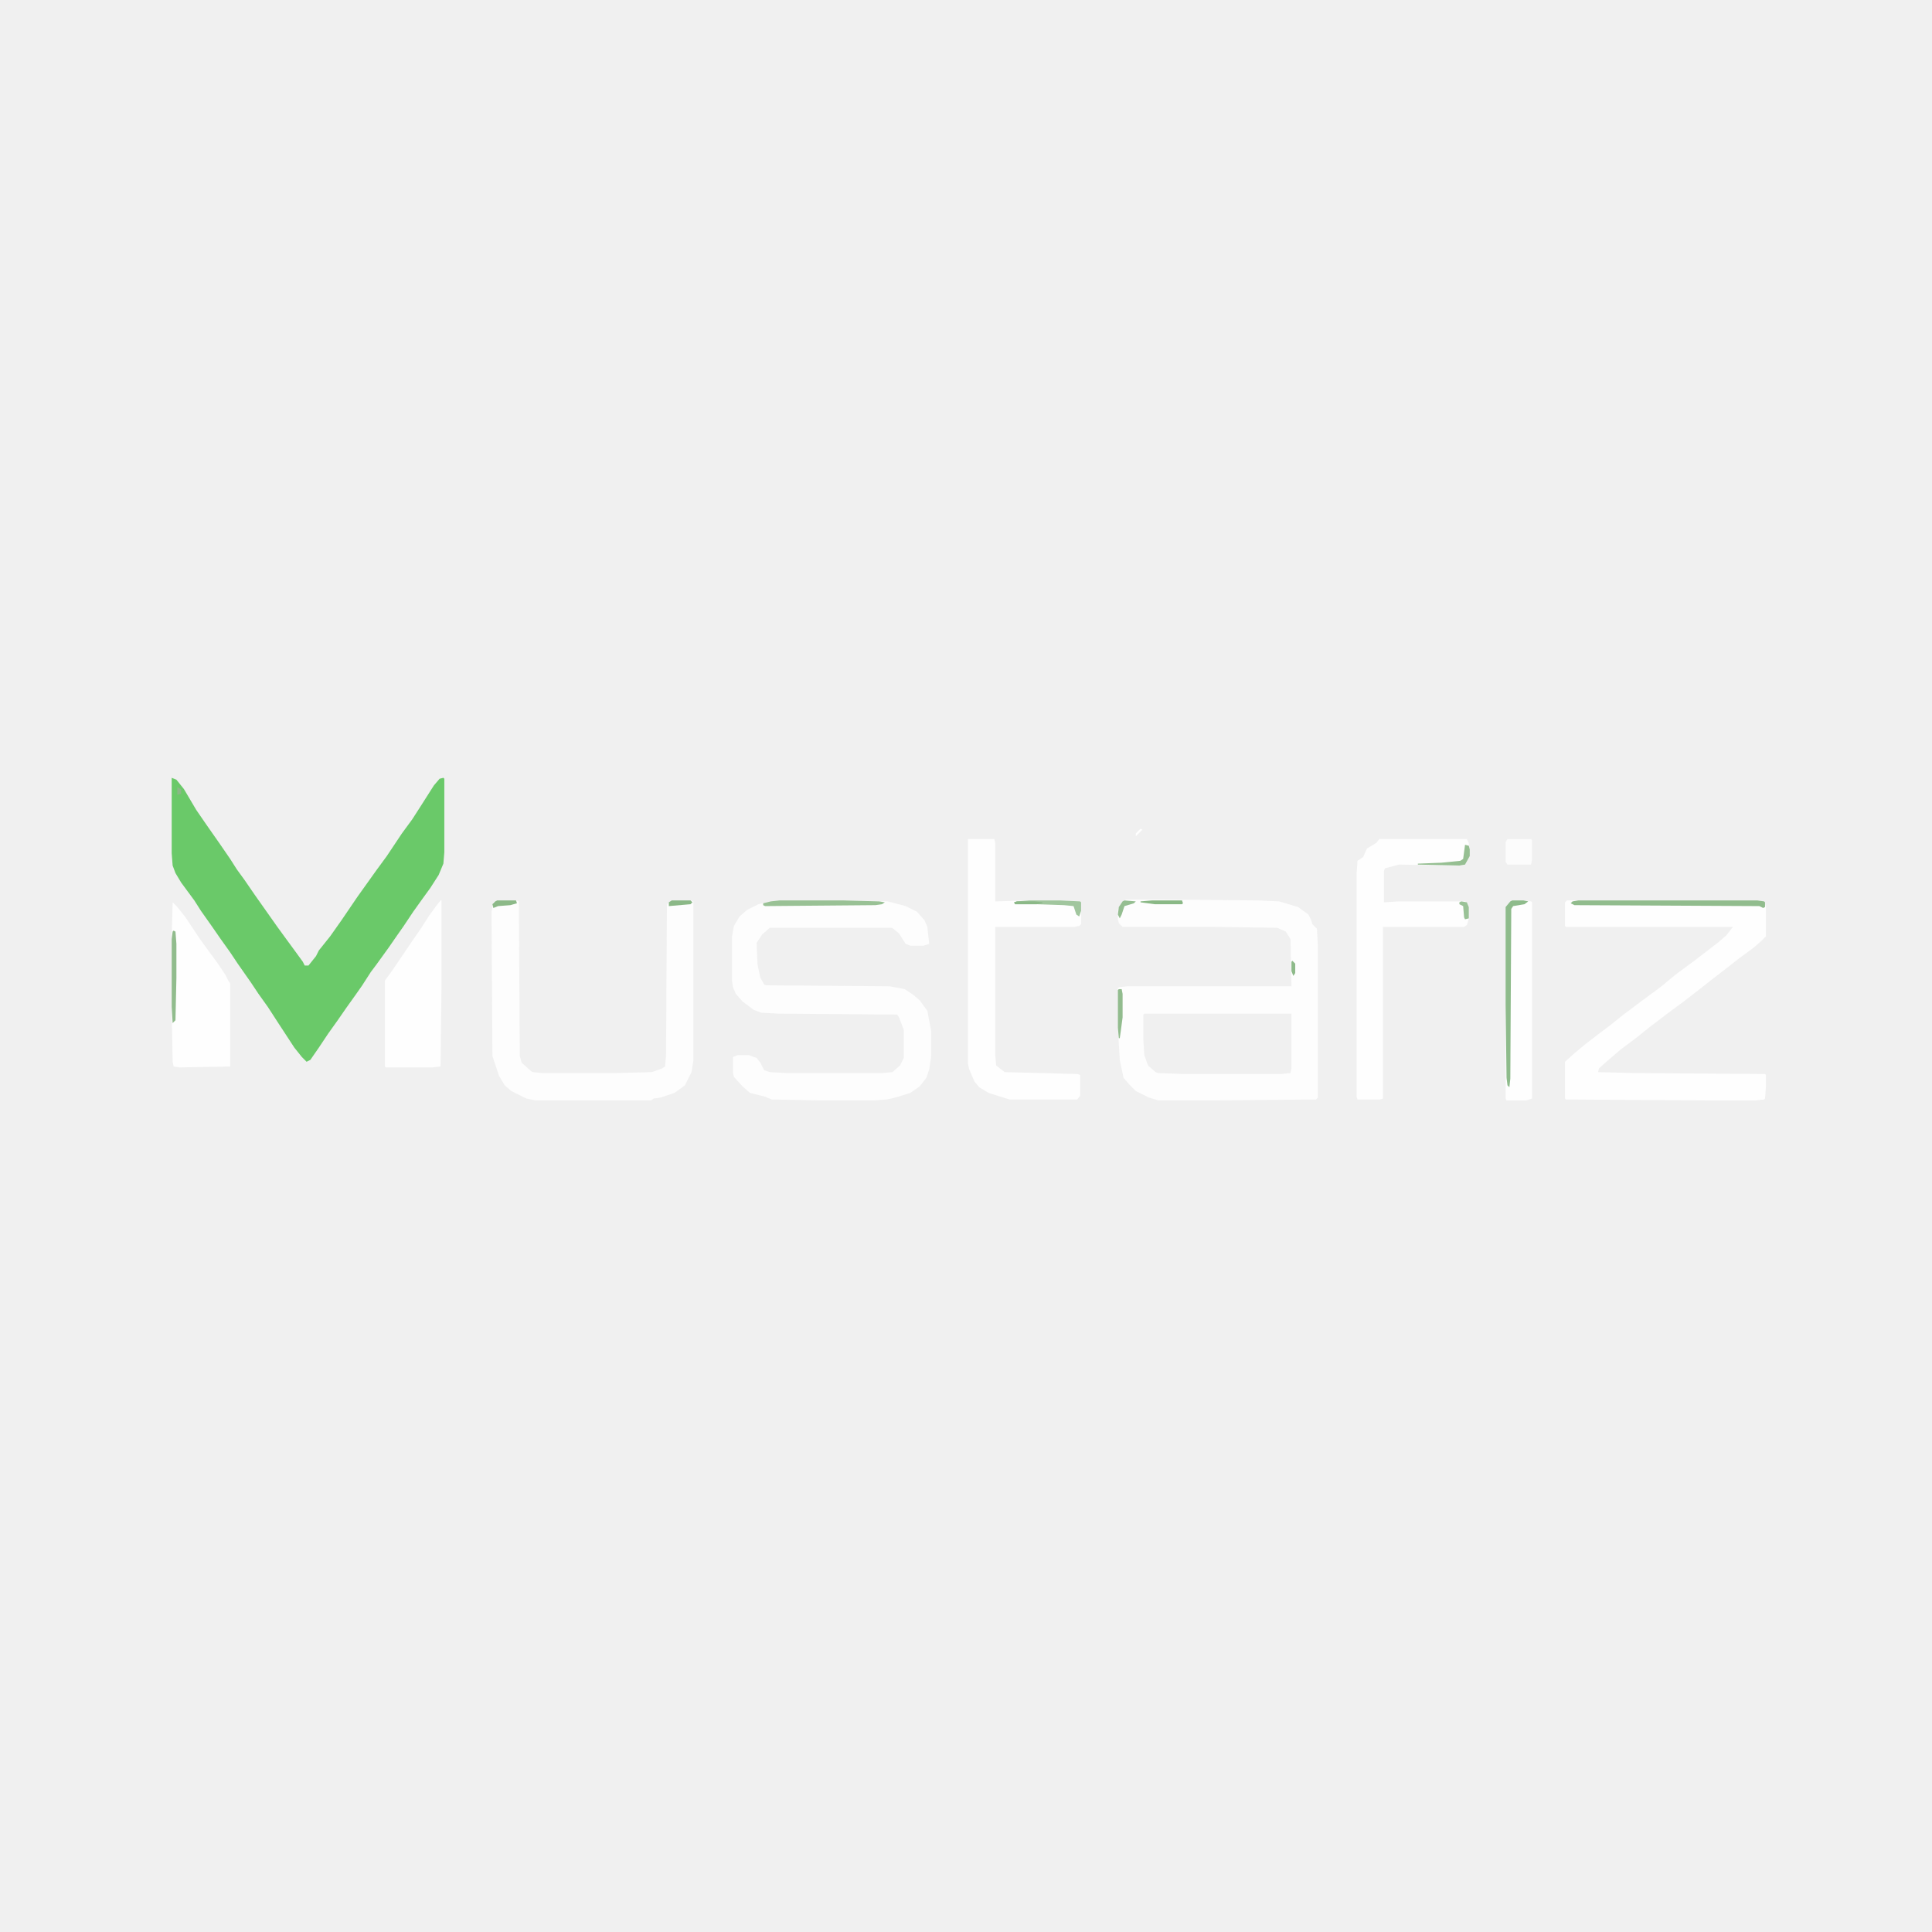
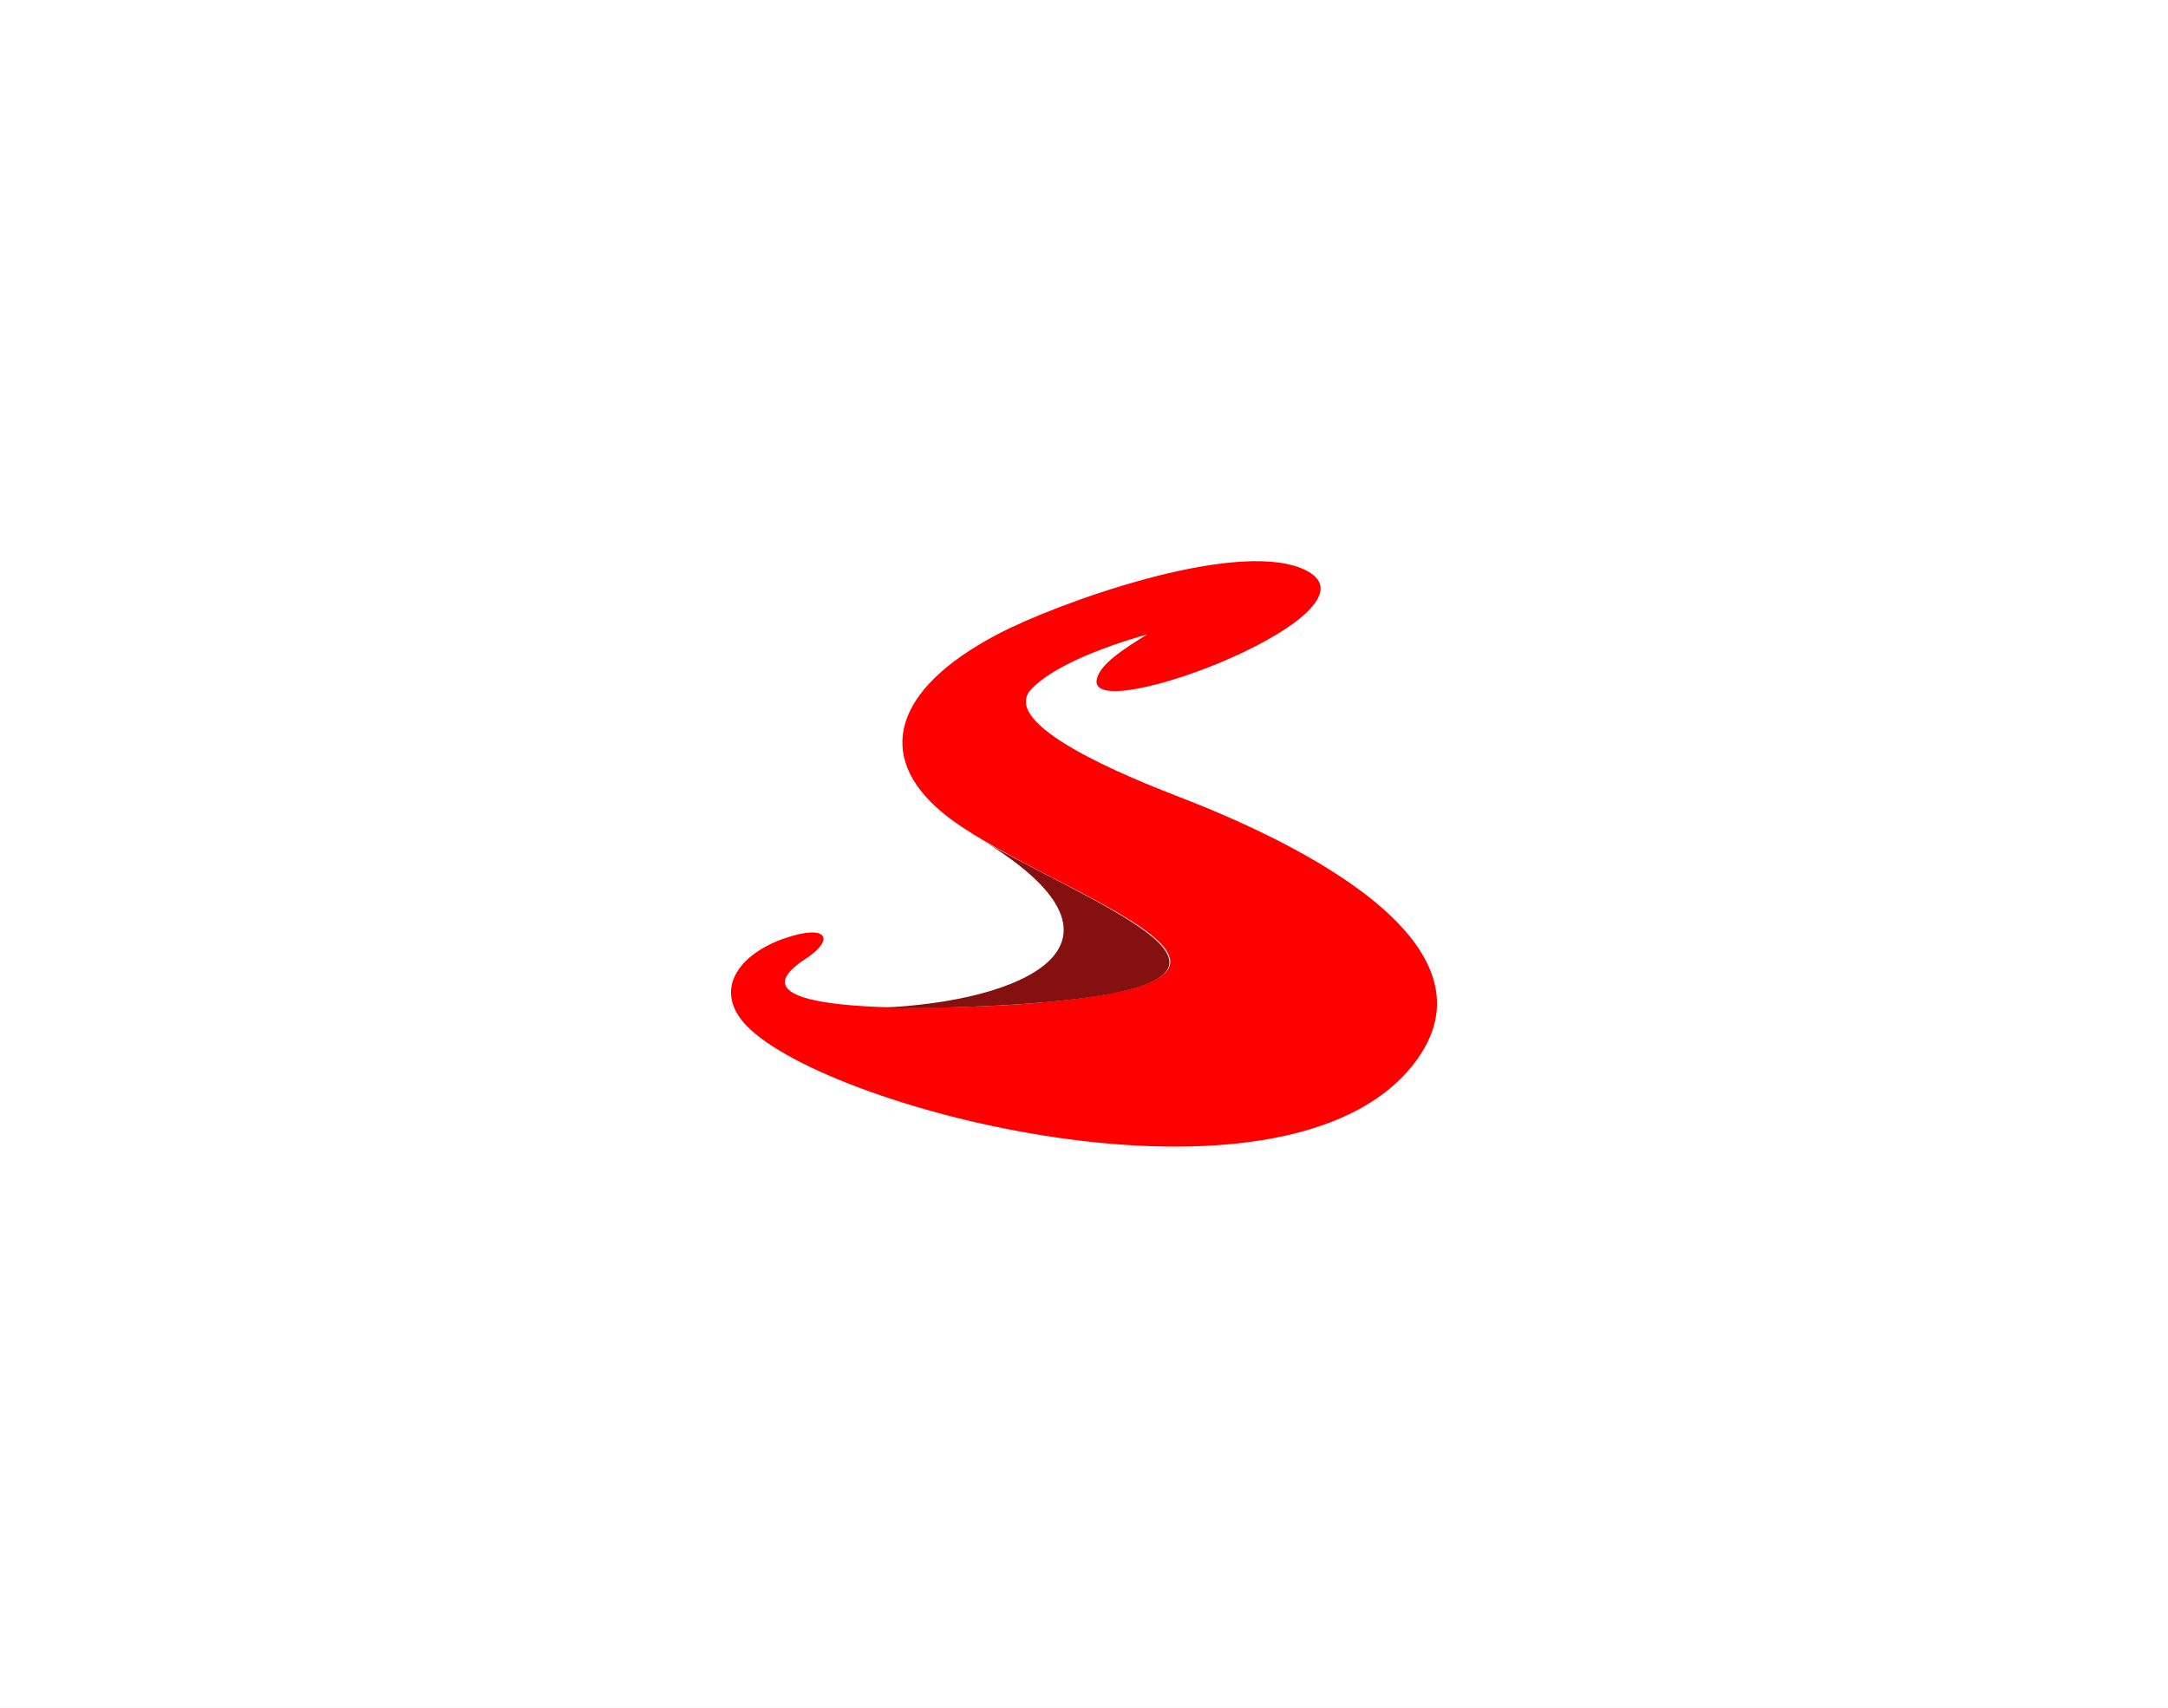
- <svg xmlns="http://www.w3.org/2000/svg" version="1.1" viewBox="0 0 2048 539" width="1280" height="1280">
-   <path transform="translate(182,70)" d="m0 0 5 2 8 10 13 22 11 16 14 20 11 16 7 11 8 11 11 16 24 34 8 11 11 15 8 11 2 4h4l8-10 3-6 12-15 12-17 17-25 20-28 11-15 16-24 11-15 9-14 14-22 6-7 4-1 1 1v78l-1 12-5 12-9 14-8 11-10 14-10 15-7 10-9 13-13 18-6 8-9 14-7 10-10 14-9 13-10 14-10 15-9 13-4 2-5-5-8-10-17-26-11-17-10-14-8-12-14-20-8-12-10-14-9-13-12-17-7-11-14-19-6-10-3-8-1-13z" fill="#6AC969" />
-   <path transform="translate(1194,199)" d="m0 0h30l110 1 22 1 20 6 11 8 3 6 1 4 5 5 1 19v160l-2 2-112 1h-55l-10-3-14-7-7-7-6-7-4-19-2-34v-42l1-1 9-1h174l-1-50-5-8-9-4-68-1h-96l-4-4-1-4v-10l3-6 4-4zm19 121-1 1v27l1 16 4 11 8 7 3 1 27 1h103l10-1 1-5v-58z" fill="#FDFDFD" />
-   <path transform="translate(826,200)" d="m0 0h69l46 1 19 5 12 6 8 9 3 7 2 18-6 2h-14l-5-2-7-11-6-5-2-1h-129l-8 7-6 9 1 23 3 14 4 7 2 1 131 1 16 3 9 6 7 6 8 11 4 21v28l-2 13-3 9-7 9-10 7-16 5-9 2-14 1h-55l-53-1-7-3-16-4-8-7-9-10-1-4v-17l5-2h12l8 3 4 5 4 8 6 2 18 1h101l11-1 8-7 4-8v-30l-5-13-2-3-126-1-18-1-8-3-12-9-7-8-3-7-1-7v-47l2-11 6-10 8-7 12-6 13-3z" fill="#FDFDFD" />
-   <path transform="translate(1661,200)" d="m0 0h202l7 1 2 6v31l-5 5-8 7-15 11-14 11-13 10-14 11-18 14-15 11-21 16-15 12-16 12-14 12-9 8-1 4 40 1 137 1 1 1v12l-1 13-1 1-9 1h-48l-153-1-1-1v-39l10-9 12-10 13-10 12-9 15-12 20-15 19-14 17-14 19-14 26-20 8-7 7-9h-177l-1-1v-25z" fill="#FEFEFE" />
-   <path transform="translate(527,200)" d="m0 0h20l3 1 1 164 2 7 10 9 2 1 10 1h77l39-1 11-4 3-2 1-11 1-161 5-4h20l3 1v169l-2 12-7 14-11 8-15 5-7 1-3 2h-122l-10-2-16-8-7-6-6-10-7-21-1-153 2-10z" fill="#FDFDFD" />
-   <path transform="translate(1026,135)" d="m0 0h28l1 4v62l36-1h33l21 1 1 1v23l-2 2-5 1h-84v136l1 11 9 7 77 2 3 1v22l-3 4h-72l-22-7-10-6-5-6-6-14-1-6z" fill="#FEFEFE" />
-   <path transform="translate(1462,135)" d="m0 0h93l2 4 1 14-5 9-6 1-64-1-15 4-1 3v33l16-1h70l3 2 1 4v12l-2 7-3 2h-86v182l-3 1h-24l-1-3v-235l1-15 6-4 4-9 10-6z" fill="#FEFEFE" />
-   <path transform="translate(183,202)" d="m0 0 5 5 8 10 16 24 8 11 11 15 8 12 3 6 2 3v88l-54 1-6-1-1-5-1-58v-72z" fill="#FEFEFE" />
-   <path transform="translate(467,200)" d="m0 0h1v91l-1 85-9 1h-49l-1-1v-91l8-11 21-31 9-13 9-14 8-11z" fill="#FEFEFE" />
-   <path transform="translate(1603,200)" d="m0 0h12l8 1 1 1v208l-6 2h-21l-1-2v-203l5-6z" fill="#FEFEFE" />
-   <path transform="translate(1673,200)" d="m0 0h190l7 1 1 1v5l-2 1-4-2-196-1-4-2 2-2z" fill="#91BC8D" />
-   <path transform="translate(1603,200)" d="m0 0h12l5 1-4 3-12 2-2 3-1 180-1 9-2-2-1-8-1-77v-104l5-6z" fill="#8EBB8B" />
-   <path transform="translate(1598,135)" d="m0 0h25l1 1v21l-1 5h-25l-2-3v-21z" fill="#FCFCFC" />
-   <path transform="translate(826,200)" d="m0 0h69l37 1 6 1-3 2-7 1-117 1-2-1v-2l8-2z" fill="#99C195" />
-   <path transform="translate(184,232)" d="m0 0 2 1 1 13v36l-1 45-3 3-1-17v-72l1-8z" fill="#91BC8D" />
-   <path transform="translate(1091,200)" d="m0 0h33l21 1 1 1v9l-2 6-3-2-3-9-10-1-29-1h-23l-1-2 3-1z" fill="#A1C69E" />
-   <path transform="translate(1186,294)" d="m0 0h3l1 5v25l-2 15-1 7h-1l-1-11v-40z" fill="#92BC8E" />
-   <path transform="translate(1553,141)" d="m0 0 4 1 1 4v7l-5 9-6 1-44-1v-1l25-1 20-2 3-2z" fill="#96BF92" />
-   <path transform="translate(1221,200)" d="m0 0h32l1 3-1 1h-29l-15-2v-1z" fill="#8AB886" />
-   <path transform="translate(527,200)" d="m0 0h20l1 3-7 2-13 1-5 2-1-4 3-3z" fill="#8CB988" />
-   <path transform="translate(712,200)" d="m0 0h20l2 2-2 2-23 2v-4z" fill="#8BB887" />
-   <path transform="translate(1549,201)" d="m0 0 6 1 2 5v12l-4 1-1-2-1-12-4-2v-2z" fill="#9AC297" />
-   <path transform="translate(1192,200)" d="m0 0 12 1-2 2-10 3-3 9-2 4-2-4 1-8 4-6z" fill="#95BE91" />
-   <path transform="translate(1078,201)" d="m0 0h19l8 1v1l-6 1h-23l-1-2z" fill="#8BB887" />
-   <path transform="translate(1370,264)" d="m0 0 3 3v10l-2 3-2-5v-10z" fill="#8EBA8A" />
-   <path transform="translate(188,80)" d="m0 0 4 2v5l-4 1z" fill="#8AB886" />
-   <path transform="translate(1209,124)" d="m0 0 2 1-7 7v-3z" fill="#FEFEFE" />
-   <path transform="translate(1193,146)" d="m0 0" fill="#FEFEFE" />
-   <path transform="translate(1194,144)" d="m0 0" fill="#FEFEFE" />
-   <path transform="translate(1195,142)" d="m0 0" fill="#FEFEFE" />
-   <path transform="translate(1196,140)" d="m0 0" fill="#FEFEFE" />
-   <path transform="translate(1198,137)" d="m0 0" fill="#FEFEFE" />
-   <path transform="translate(1200,134)" d="m0 0" fill="#FEFEFE" />
-   <path transform="translate(1213,121)" d="m0 0 2 1z" fill="#FEFEFE" />
-   <path transform="translate(1197,139)" d="m0 0" fill="#FEFEFE" />
-   <path transform="translate(1199,136)" d="m0 0" fill="#FEFEFE" />
-   <path transform="translate(1201,133)" d="m0 0" fill="#FEFEFE" />
-   <path transform="translate(1202,132)" d="m0 0" fill="#FEFEFE" />
-   <path transform="translate(1211,123)" d="m0 0" fill="#FEFEFE" />
-   <path transform="translate(1212,122)" d="m0 0" fill="#FEFEFE" />
-   <path transform="translate(1215,120)" d="m0 0" fill="#FEFEFE" />
-   <path transform="translate(1216,119)" d="m0 0" fill="#FEFEFE" />
+ <svg xmlns="http://www.w3.org/2000/svg" version="1.1" x="0px" y="0px" viewBox="2399.047 -1875.171 4554.651 3588.58" style="enable-background:new 2399.047 -1875.171 4554.651 3588.58;" xml:space="preserve">
+   <g id="Layer_1">
+ </g>
+   <g id="Layer_2">
+ </g>
+   <g id="Dimensions">
+     <rect x="2399.047" y="-1875.171" style="fill:#FFFFFF;" width="4554.651" height="3588.58" />
+     <g id="Layer_x5F_1">
+       <path style="fill-rule:evenodd;clip-rule:evenodd;fill:#FF0000;" d="M4703.022-446.921c6.059-33.012,59.831-66.412,106.2-95.216    c-99.872,28.341-198.864,68.397-243.308,114.766c-71.278,74.367,202.759,185.313,311.422,227.205    c247.308,95.32,689.525,309.795,490.646,562.132c-274.962,348.867-1258.537,88.799-1407.808-89.784    c-60.189-72.009-6.089-142.899,85.59-175.045c91.709-32.161,109.29,0.985,44.922,42.996    c-202.998,132.467,381.192,99.902,447.172,95.171c715.507-51.249,34.415-239.831-161.121-404.772    c-138.436-116.766-102.977-256.844,118.289-373.058c125.005-65.651,491.138-197.327,637.186-138.824    c209.281,83.844-447.933,336.569-429.188,234.413V-446.921z" />
+       <path style="fill-rule:evenodd;clip-rule:evenodd;fill:#841010;" d="M4474.847-102.144    c338.763,212.684,75.382,332.137-228.787,344.718c122.766,2.88,264.097-5.358,291.812-7.253    C5141.762,194.19,4749.182,50.441,4474.847-102.144z" />
+     </g>
+   </g>
+   <g id="Layer_4">
+ </g>
</svg>
